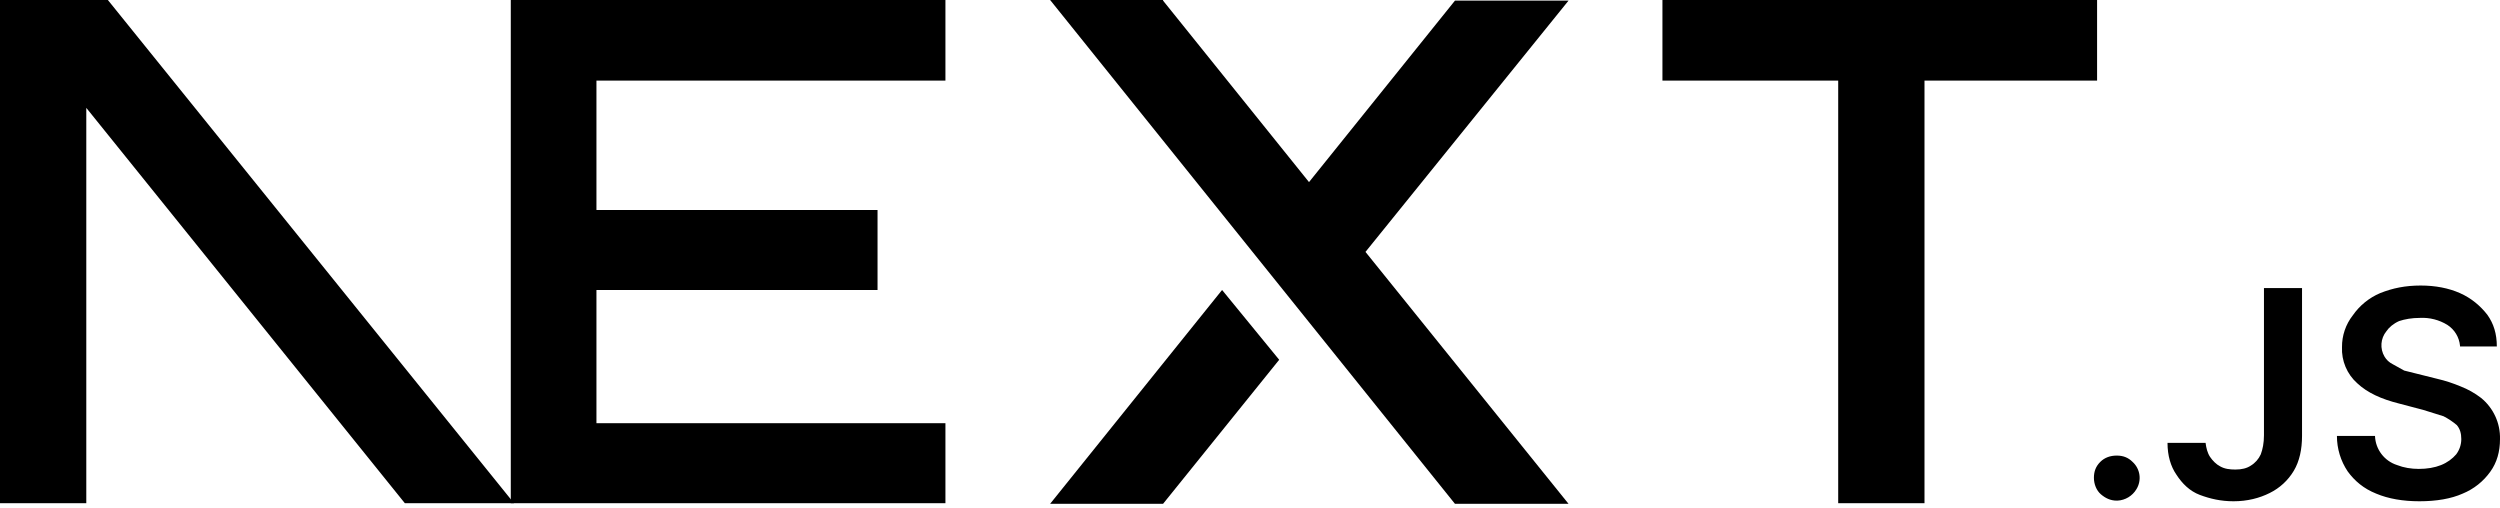
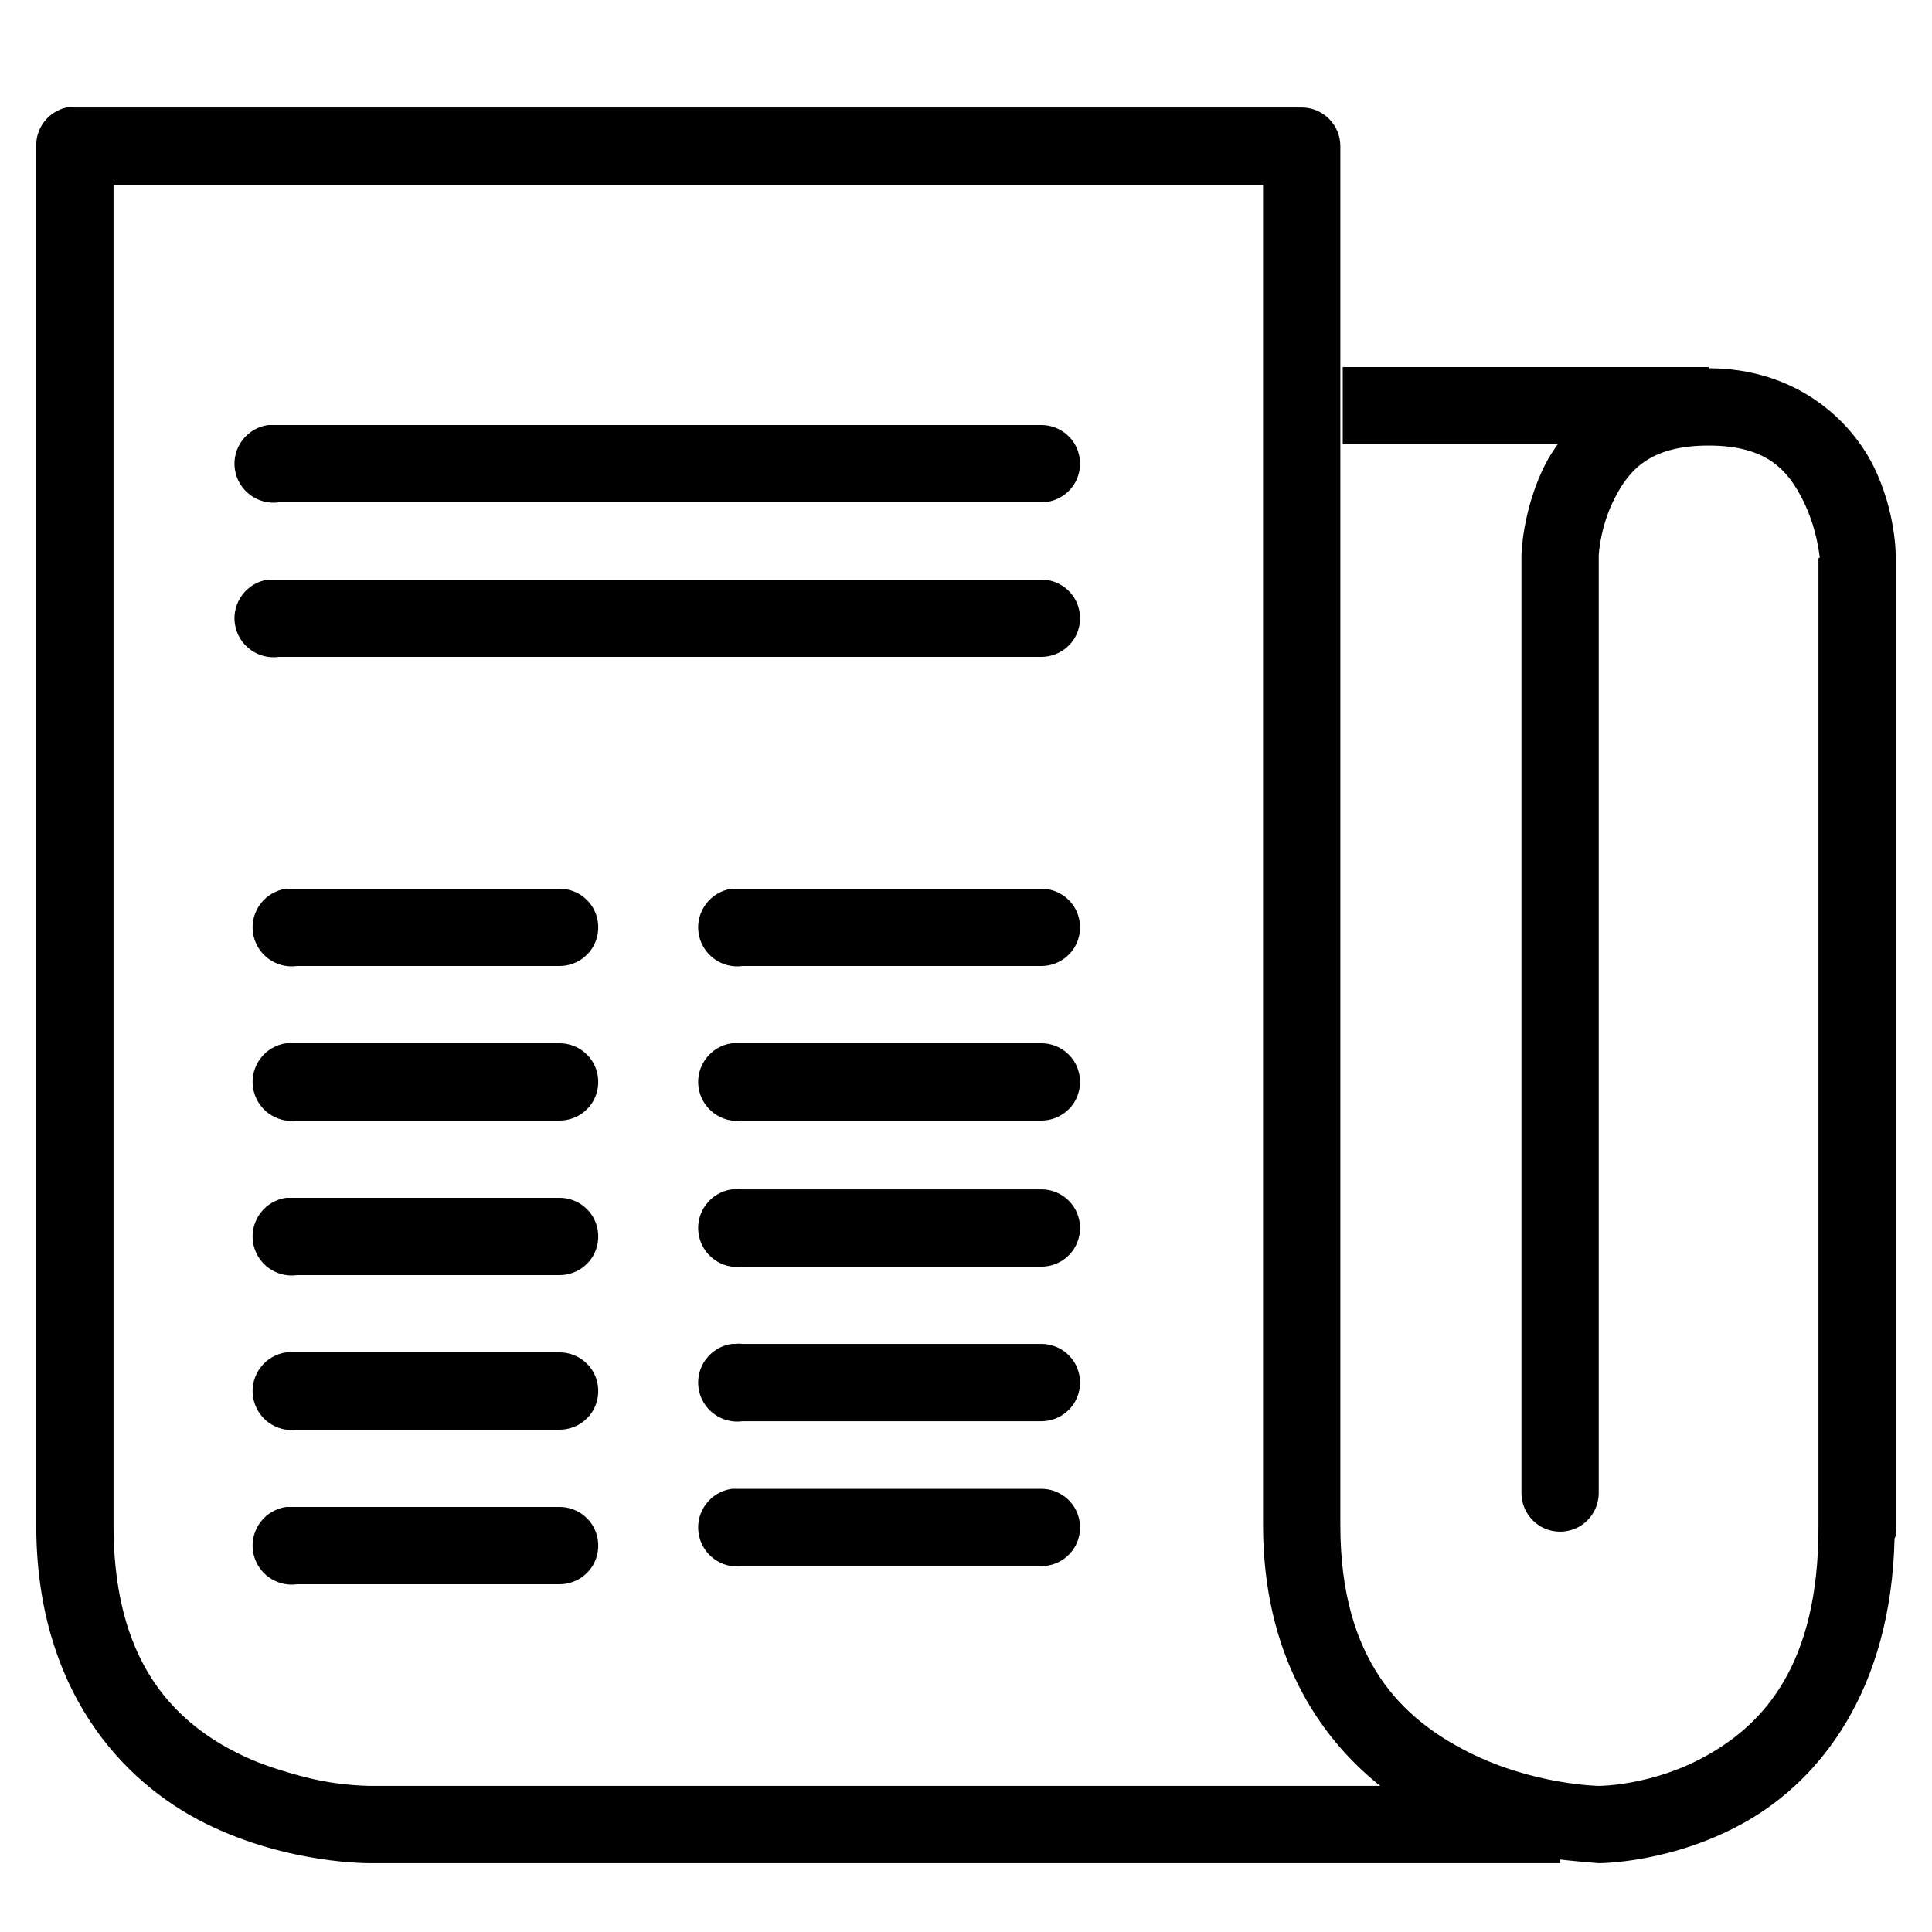
- <svg xmlns="http://www.w3.org/2000/svg" fill="none" viewBox="0 0 394 80">
-   <path fill="#000" d="M262 0h68.5v12.7h-27.2v66.6h-13.6V12.7H262V0ZM149 0v12.7H94v20.4h44.3v12.6H94v21h55v12.6H80.5V0h68.7zm34.3 0h-17.8l63.8 79.4h17.9l-32-39.7 32-39.6h-17.9l-23 28.6-23-28.6zm18.3 56.7-9-11-27.1 33.7h17.8l18.3-22.7z" />
-   <path fill="#000" d="M81 79.3 17 0H0v79.3h13.6V17l50.2 62.3H81Zm252.6-.4c-1 0-1.8-.4-2.5-1s-1.1-1.6-1.1-2.6.3-1.8 1-2.5 1.6-1 2.6-1 1.8.3 2.5 1a3.4 3.4 0 0 1 .6 4.3 3.7 3.7 0 0 1-3 1.8zm23.2-33.5h6v23.3c0 2.1-.4 4-1.3 5.5a9.1 9.1 0 0 1-3.8 3.5c-1.6.8-3.5 1.3-5.7 1.3-2 0-3.7-.4-5.3-1s-2.8-1.8-3.7-3.2c-.9-1.3-1.4-3-1.4-5h6c.1.8.3 1.6.7 2.2s1 1.2 1.6 1.5c.7.4 1.5.5 2.4.5 1 0 1.8-.2 2.4-.6a4 4 0 0 0 1.6-1.8c.3-.8.5-1.8.5-3V45.5zm30.9 9.1a4.4 4.4 0 0 0-2-3.3 7.5 7.5 0 0 0-4.3-1.1c-1.3 0-2.4.2-3.3.5-.9.4-1.6 1-2 1.6a3.5 3.5 0 0 0-.3 4c.3.5.7.9 1.3 1.2l1.8 1 2 .5 3.2.8c1.3.3 2.5.7 3.7 1.2a13 13 0 0 1 3.2 1.8 8.1 8.1 0 0 1 3 6.5c0 2-.5 3.7-1.5 5.1a10 10 0 0 1-4.4 3.5c-1.8.8-4.1 1.2-6.8 1.2-2.6 0-4.9-.4-6.8-1.2-2-.8-3.4-2-4.5-3.5a10 10 0 0 1-1.7-5.6h6a5 5 0 0 0 3.5 4.6c1 .4 2.2.6 3.4.6 1.3 0 2.5-.2 3.5-.6 1-.4 1.8-1 2.4-1.7a4 4 0 0 0 .8-2.4c0-.9-.2-1.6-.7-2.2a11 11 0 0 0-2.1-1.4l-3.2-1-3.8-1c-2.8-.7-5-1.7-6.6-3.2a7.2 7.2 0 0 1-2.4-5.7 8 8 0 0 1 1.7-5 10 10 0 0 1 4.3-3.5c2-.8 4-1.2 6.4-1.2 2.3 0 4.4.4 6.2 1.2 1.8.8 3.2 2 4.3 3.4 1 1.4 1.5 3 1.5 5h-5.8z" />
+ <svg xmlns="http://www.w3.org/2000/svg" viewBox="0 0 50 50" width="150px" height="150px">
+   <path d="M 1.719 2.781 C 1.254 2.887 0.926 3.305 0.938 3.781 L 0.938 39.469 C 0.938 43.715 3.145 46.109 5.312 47.188 C 7.48 48.266 9.625 48.219 9.625 48.219 L 40.375 48.219 L 40.375 48.125 C 40.855 48.18 41.375 48.219 41.375 48.219 C 41.375 48.219 43.297 48.23 45.219 47.125 C 47.094 46.047 48.941 43.766 49.031 39.812 C 49.043 39.793 49.055 39.77 49.062 39.75 C 49.062 39.727 49.062 39.711 49.062 39.688 C 49.066 39.637 49.066 39.582 49.062 39.531 L 49.062 14.438 C 49.062 14.426 49.062 14.418 49.062 14.406 C 49.062 14.406 49.078 13.234 48.469 12.031 C 47.859 10.828 46.441 9.531 44.219 9.531 L 44.219 9.5 L 34.75 9.5 L 34.75 11.5 L 40.312 11.5 C 40.191 11.672 40.09 11.828 40 12 C 39.391 13.191 39.375 14.375 39.375 14.375 L 39.375 38.625 C 39.371 38.984 39.559 39.32 39.871 39.504 C 40.184 39.684 40.566 39.684 40.879 39.504 C 41.191 39.32 41.379 38.984 41.375 38.625 L 41.375 14.375 C 41.375 14.348 41.414 13.625 41.781 12.906 C 42.156 12.176 42.684 11.531 44.219 11.531 C 45.75 11.531 46.277 12.191 46.656 12.938 C 47.027 13.672 47.094 14.41 47.094 14.438 L 47.062 14.438 L 47.062 39.531 C 47.062 43.09 45.641 44.59 44.219 45.406 C 42.797 46.223 41.375 46.219 41.375 46.219 C 41.375 46.219 39.684 46.195 38 45.344 C 36.316 44.492 34.688 42.996 34.688 39.469 L 34.688 3.781 C 34.688 3.23 34.238 2.781 33.688 2.781 L 1.938 2.781 C 1.863 2.773 1.793 2.773 1.719 2.781 Z M 2.938 4.781 L 32.688 4.781 L 32.688 39.469 C 32.688 42.758 34.082 44.91 35.719 46.219 L 9.625 46.219 C 9.613 46.219 9.605 46.219 9.594 46.219 C 9.594 46.219 9.164 46.223 8.531 46.125 C 8.215 46.074 7.863 45.992 7.469 45.875 C 7.074 45.758 6.637 45.613 6.219 45.406 C 6.008 45.301 5.797 45.191 5.594 45.062 C 4.164 44.164 2.938 42.613 2.938 39.469 Z M 6.938 11 C 6.387 11.078 6 11.59 6.078 12.141 C 6.156 12.691 6.668 13.078 7.219 13 L 26.938 13 C 27.297 13.004 27.633 12.816 27.816 12.504 C 27.996 12.191 27.996 11.809 27.816 11.496 C 27.633 11.184 27.297 10.996 26.938 11 L 7.219 11 C 7.188 11 7.156 11 7.125 11 C 7.094 11 7.062 11 7.031 11 C 7 11 6.969 11 6.938 11 Z M 6.938 15 C 6.387 15.078 6 15.59 6.078 16.141 C 6.156 16.691 6.668 17.078 7.219 17 L 26.938 17 C 27.297 17.004 27.633 16.816 27.816 16.504 C 27.996 16.191 27.996 15.809 27.816 15.496 C 27.633 15.184 27.297 14.996 26.938 15 L 7.219 15 C 7.188 15 7.156 15 7.125 15 C 7.094 15 7.062 15 7.031 15 C 7 15 6.969 15 6.938 15 Z M 7.406 23 C 6.855 23.078 6.469 23.59 6.547 24.141 C 6.625 24.691 7.137 25.078 7.688 25 L 14.469 25 C 14.828 25.004 15.164 24.816 15.348 24.504 C 15.527 24.191 15.527 23.809 15.348 23.496 C 15.164 23.184 14.828 22.996 14.469 23 L 7.688 23 C 7.656 23 7.625 23 7.594 23 C 7.562 23 7.531 23 7.5 23 C 7.469 23 7.438 23 7.406 23 Z M 18.938 23 C 18.387 23.078 18 23.59 18.078 24.141 C 18.156 24.691 18.668 25.078 19.219 25 L 26.938 25 C 27.297 25.004 27.633 24.816 27.816 24.504 C 27.996 24.191 27.996 23.809 27.816 23.496 C 27.633 23.184 27.297 22.996 26.938 23 L 19.219 23 C 19.188 23 19.156 23 19.125 23 C 19.094 23 19.062 23 19.031 23 C 19 23 18.969 23 18.938 23 Z M 7.406 27 C 6.855 27.078 6.469 27.59 6.547 28.141 C 6.625 28.691 7.137 29.078 7.688 29 L 14.469 29 C 14.828 29.004 15.164 28.816 15.348 28.504 C 15.527 28.191 15.527 27.809 15.348 27.496 C 15.164 27.184 14.828 26.996 14.469 27 L 7.688 27 C 7.656 27 7.625 27 7.594 27 C 7.562 27 7.531 27 7.5 27 C 7.469 27 7.438 27 7.406 27 Z M 18.938 27 C 18.387 27.078 18 27.59 18.078 28.141 C 18.156 28.691 18.668 29.078 19.219 29 L 26.938 29 C 27.297 29.004 27.633 28.816 27.816 28.504 C 27.996 28.191 27.996 27.809 27.816 27.496 C 27.633 27.184 27.297 26.996 26.938 27 L 19.219 27 C 19.188 27 19.156 27 19.125 27 C 19.094 27 19.062 27 19.031 27 C 19 27 18.969 27 18.938 27 Z M 18.938 30.781 C 18.387 30.859 18 31.371 18.078 31.922 C 18.156 32.473 18.668 32.859 19.219 32.781 L 26.938 32.781 C 27.297 32.785 27.633 32.598 27.816 32.285 C 27.996 31.973 27.996 31.59 27.816 31.277 C 27.633 30.965 27.297 30.777 26.938 30.781 L 19.219 30.781 C 19.156 30.773 19.094 30.773 19.031 30.781 C 19 30.781 18.969 30.781 18.938 30.781 Z M 7.406 31 C 6.855 31.078 6.469 31.59 6.547 32.141 C 6.625 32.691 7.137 33.078 7.688 33 L 14.469 33 C 14.828 33.004 15.164 32.816 15.348 32.504 C 15.527 32.191 15.527 31.809 15.348 31.496 C 15.164 31.184 14.828 30.996 14.469 31 L 7.688 31 C 7.656 31 7.625 31 7.594 31 C 7.562 31 7.531 31 7.5 31 C 7.469 31 7.438 31 7.406 31 Z M 18.938 34.781 C 18.387 34.859 18 35.371 18.078 35.922 C 18.156 36.473 18.668 36.859 19.219 36.781 L 26.938 36.781 C 27.297 36.785 27.633 36.598 27.816 36.285 C 27.996 35.973 27.996 35.59 27.816 35.277 C 27.633 34.965 27.297 34.777 26.938 34.781 L 19.219 34.781 C 19.156 34.773 19.094 34.773 19.031 34.781 C 19 34.781 18.969 34.781 18.938 34.781 Z M 7.406 35 C 6.855 35.078 6.469 35.59 6.547 36.141 C 6.625 36.691 7.137 37.078 7.688 37 L 14.469 37 C 14.828 37.004 15.164 36.816 15.348 36.504 C 15.527 36.191 15.527 35.809 15.348 35.496 C 15.164 35.184 14.828 34.996 14.469 35 L 7.688 35 C 7.656 35 7.625 35 7.594 35 C 7.562 35 7.531 35 7.5 35 C 7.469 35 7.438 35 7.406 35 Z M 18.938 38.531 C 18.387 38.609 18 39.121 18.078 39.672 C 18.156 40.223 18.668 40.609 19.219 40.531 L 26.938 40.531 C 27.297 40.535 27.633 40.348 27.816 40.035 C 27.996 39.723 27.996 39.34 27.816 39.027 C 27.633 38.715 27.297 38.527 26.938 38.531 L 19.219 38.531 C 19.188 38.531 19.156 38.531 19.125 38.531 C 19.094 38.531 19.062 38.531 19.031 38.531 C 19 38.531 18.969 38.531 18.938 38.531 Z M 7.406 39 C 6.855 39.078 6.469 39.59 6.547 40.141 C 6.625 40.691 7.137 41.078 7.688 41 L 14.469 41 C 14.828 41.004 15.164 40.816 15.348 40.504 C 15.527 40.191 15.527 39.809 15.348 39.496 C 15.164 39.184 14.828 38.996 14.469 39 L 7.688 39 C 7.656 39 7.625 39 7.594 39 C 7.562 39 7.531 39 7.5 39 C 7.469 39 7.438 39 7.406 39 Z" />
</svg>
